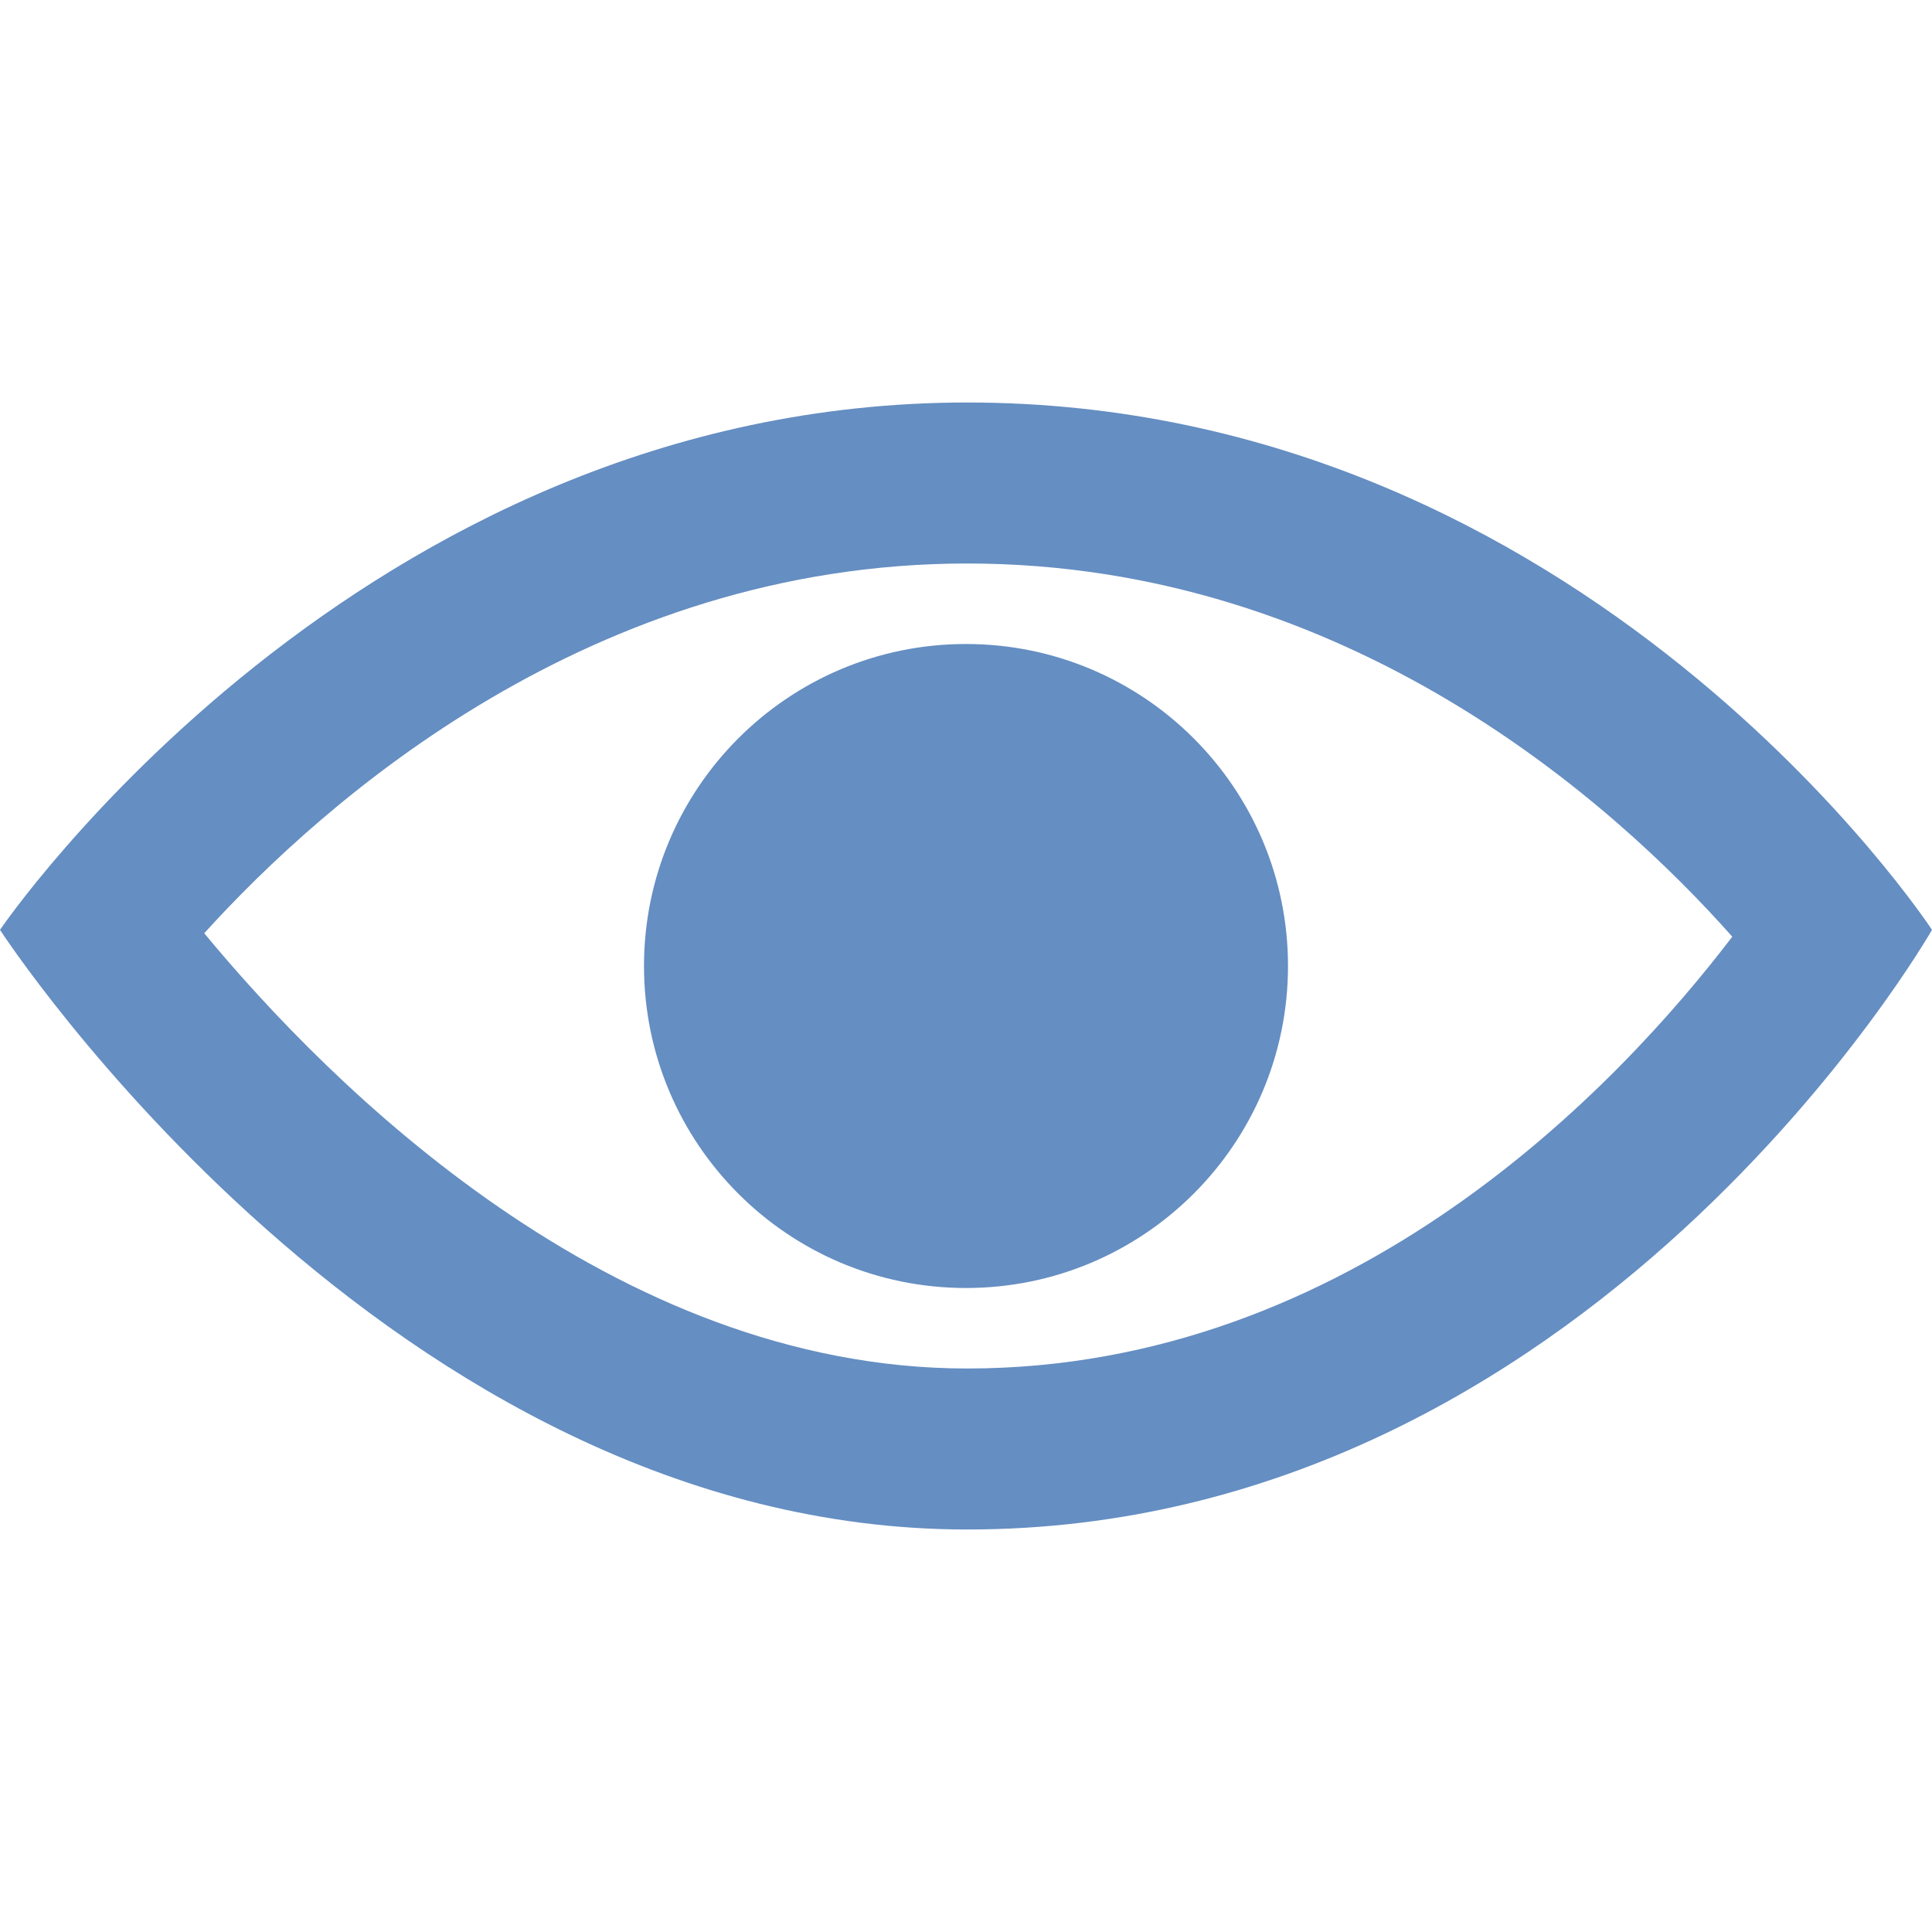
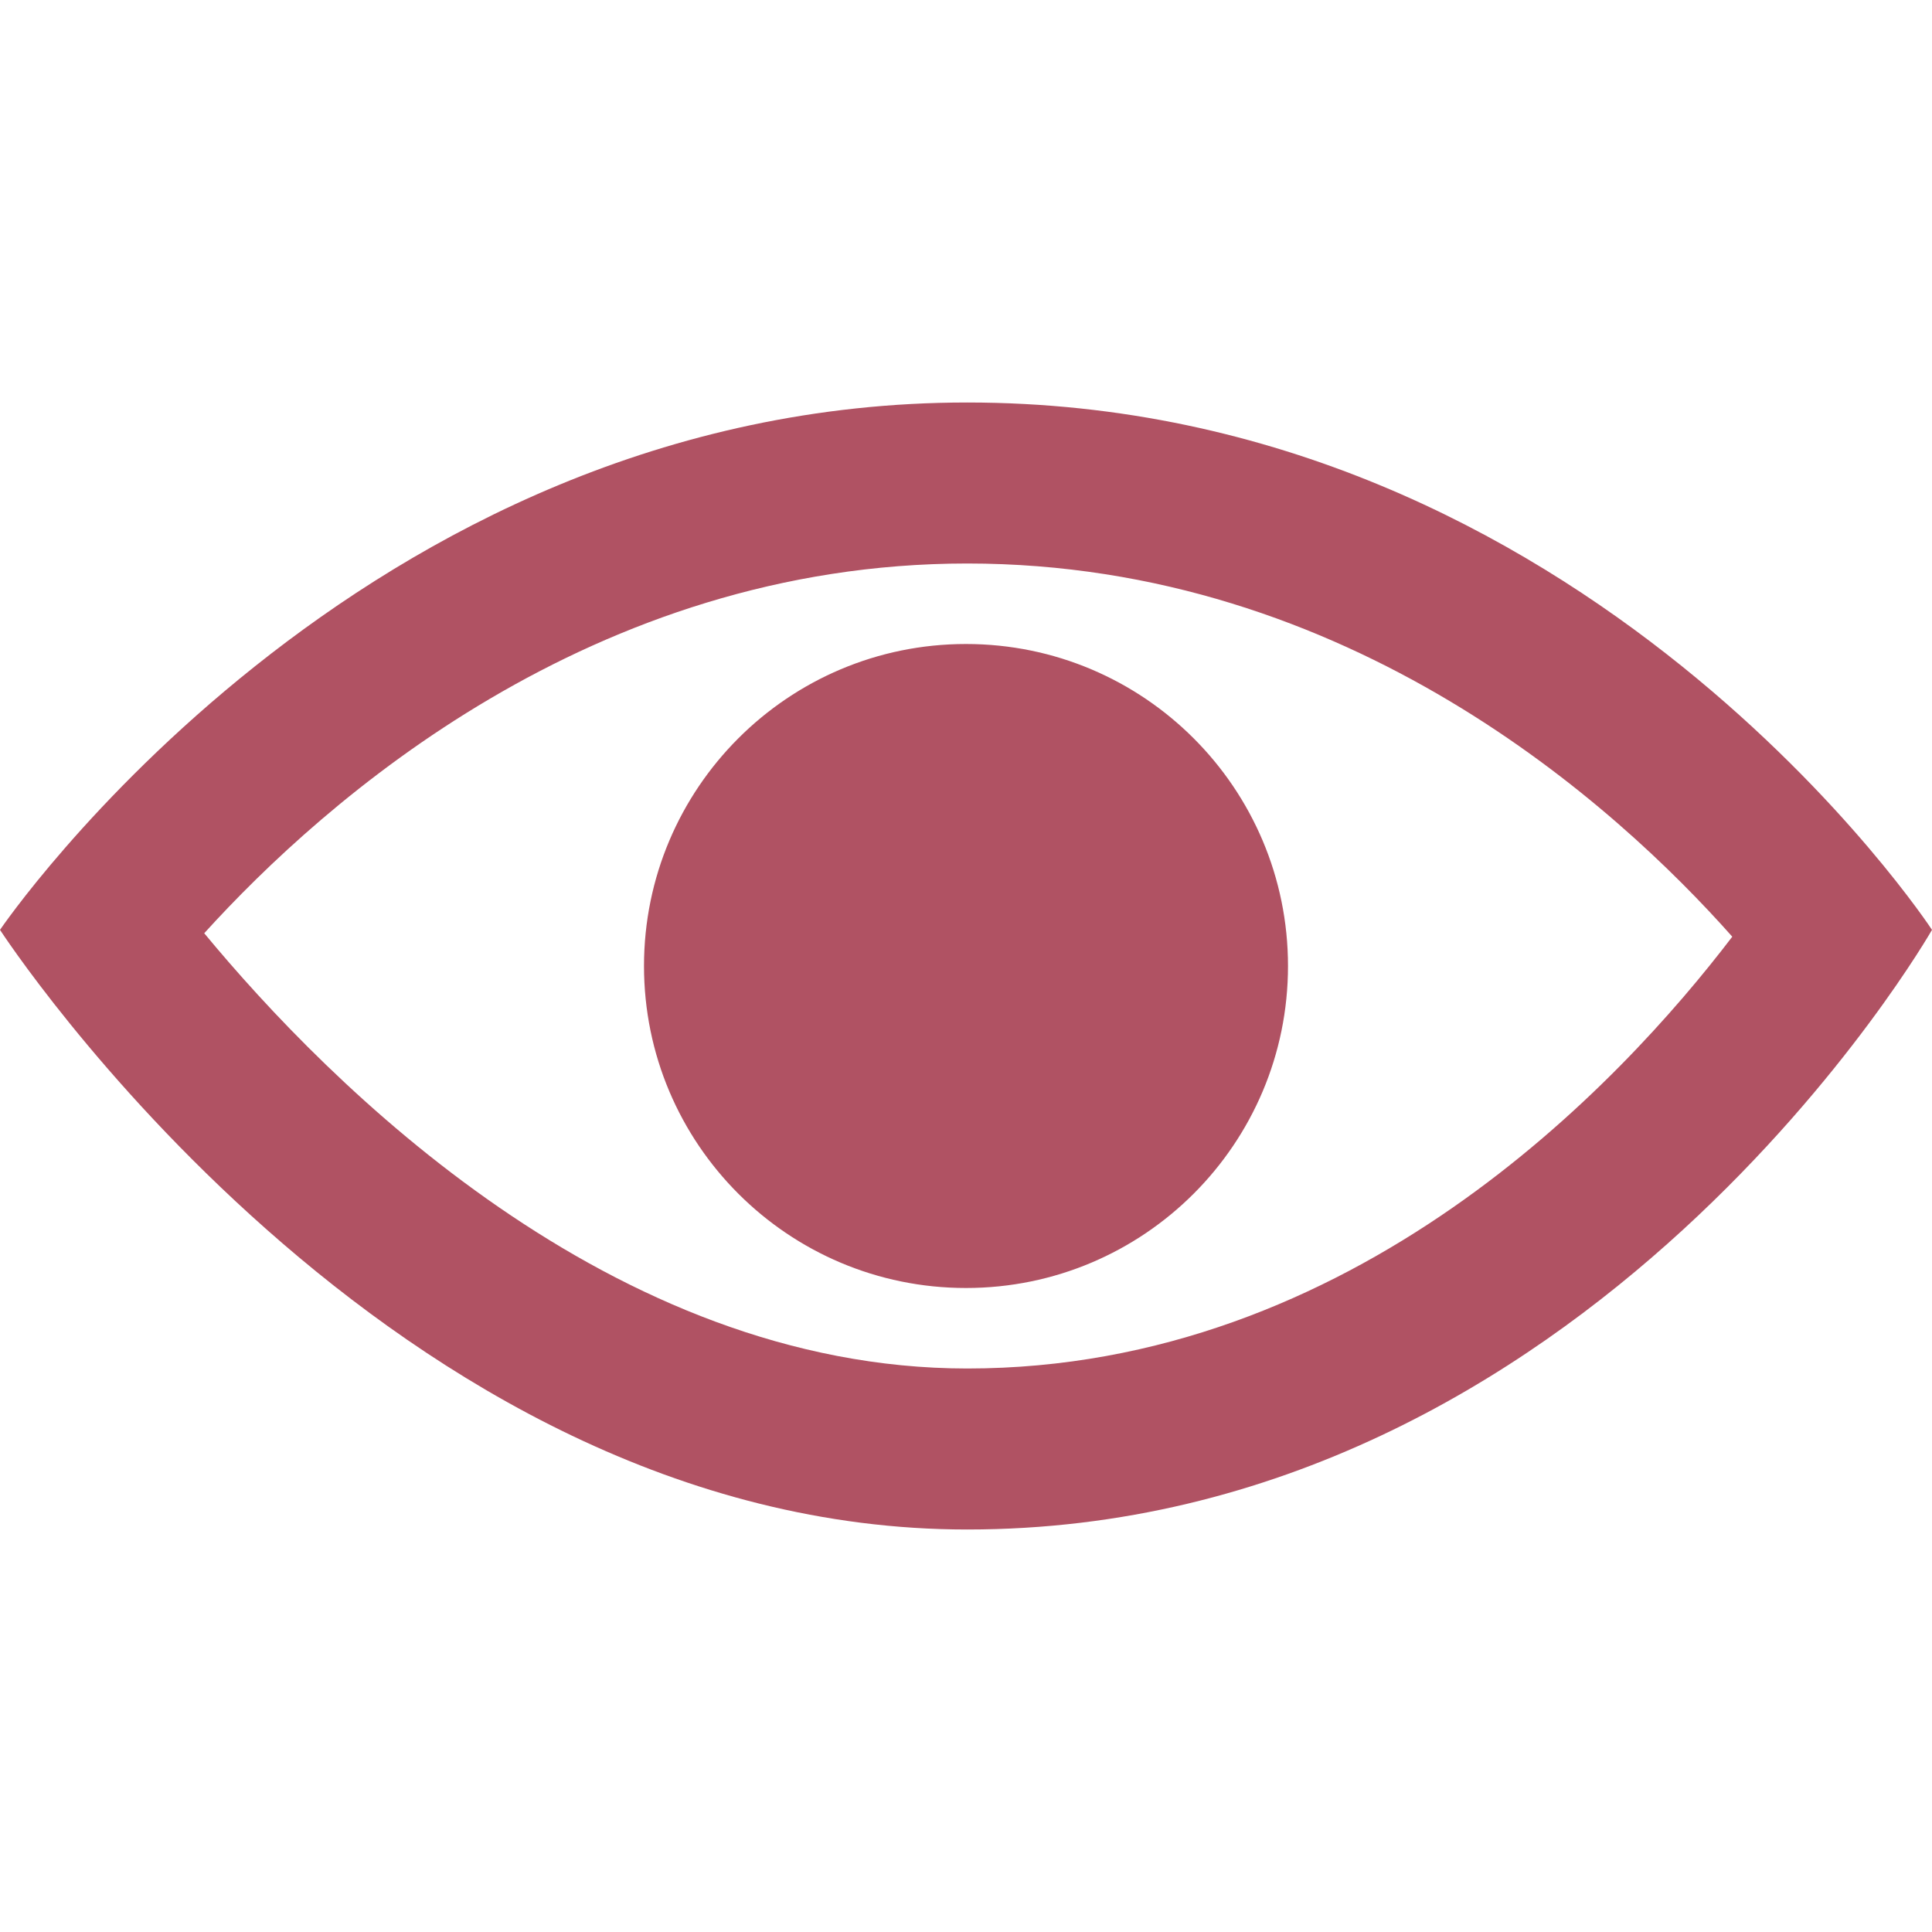
<svg xmlns="http://www.w3.org/2000/svg" id="svg3336" height="24" width="24" version="1.1" viewBox="0 0 24 24">
-   <path id="path3338" fill="#658ec2" d="m12.015 7c4.751 0 8.063 3.012 9.504 4.636-1.401 1.837-4.713 5.364-9.504 5.364-4.42 0-7.93-3.536-9.478-5.407 1.493-1.647 4.817-4.593 9.478-4.593zm0-2c-7.569 0-12.015 6.551-12.015 6.551s4.835 7.449 12.015 7.449c7.733 0 11.985-7.449 11.985-7.449s-4.291-6.551-11.985-6.551zm-0.015 3c-2.209 0-4 1.792-4 4 0 2.209 1.791 4 4 4s4-1.791 4-4c0-2.208-1.791-4-4-4z" />
+   <path id="path3338" fill="#b05263" d="m12.015 7c4.751 0 8.063 3.012 9.504 4.636-1.401 1.837-4.713 5.364-9.504 5.364-4.42 0-7.93-3.536-9.478-5.407 1.493-1.647 4.817-4.593 9.478-4.593zm0-2c-7.569 0-12.015 6.551-12.015 6.551s4.835 7.449 12.015 7.449c7.733 0 11.985-7.449 11.985-7.449s-4.291-6.551-11.985-6.551zm-0.015 3c-2.209 0-4 1.792-4 4 0 2.209 1.791 4 4 4s4-1.791 4-4c0-2.208-1.791-4-4-4z" />
</svg>
